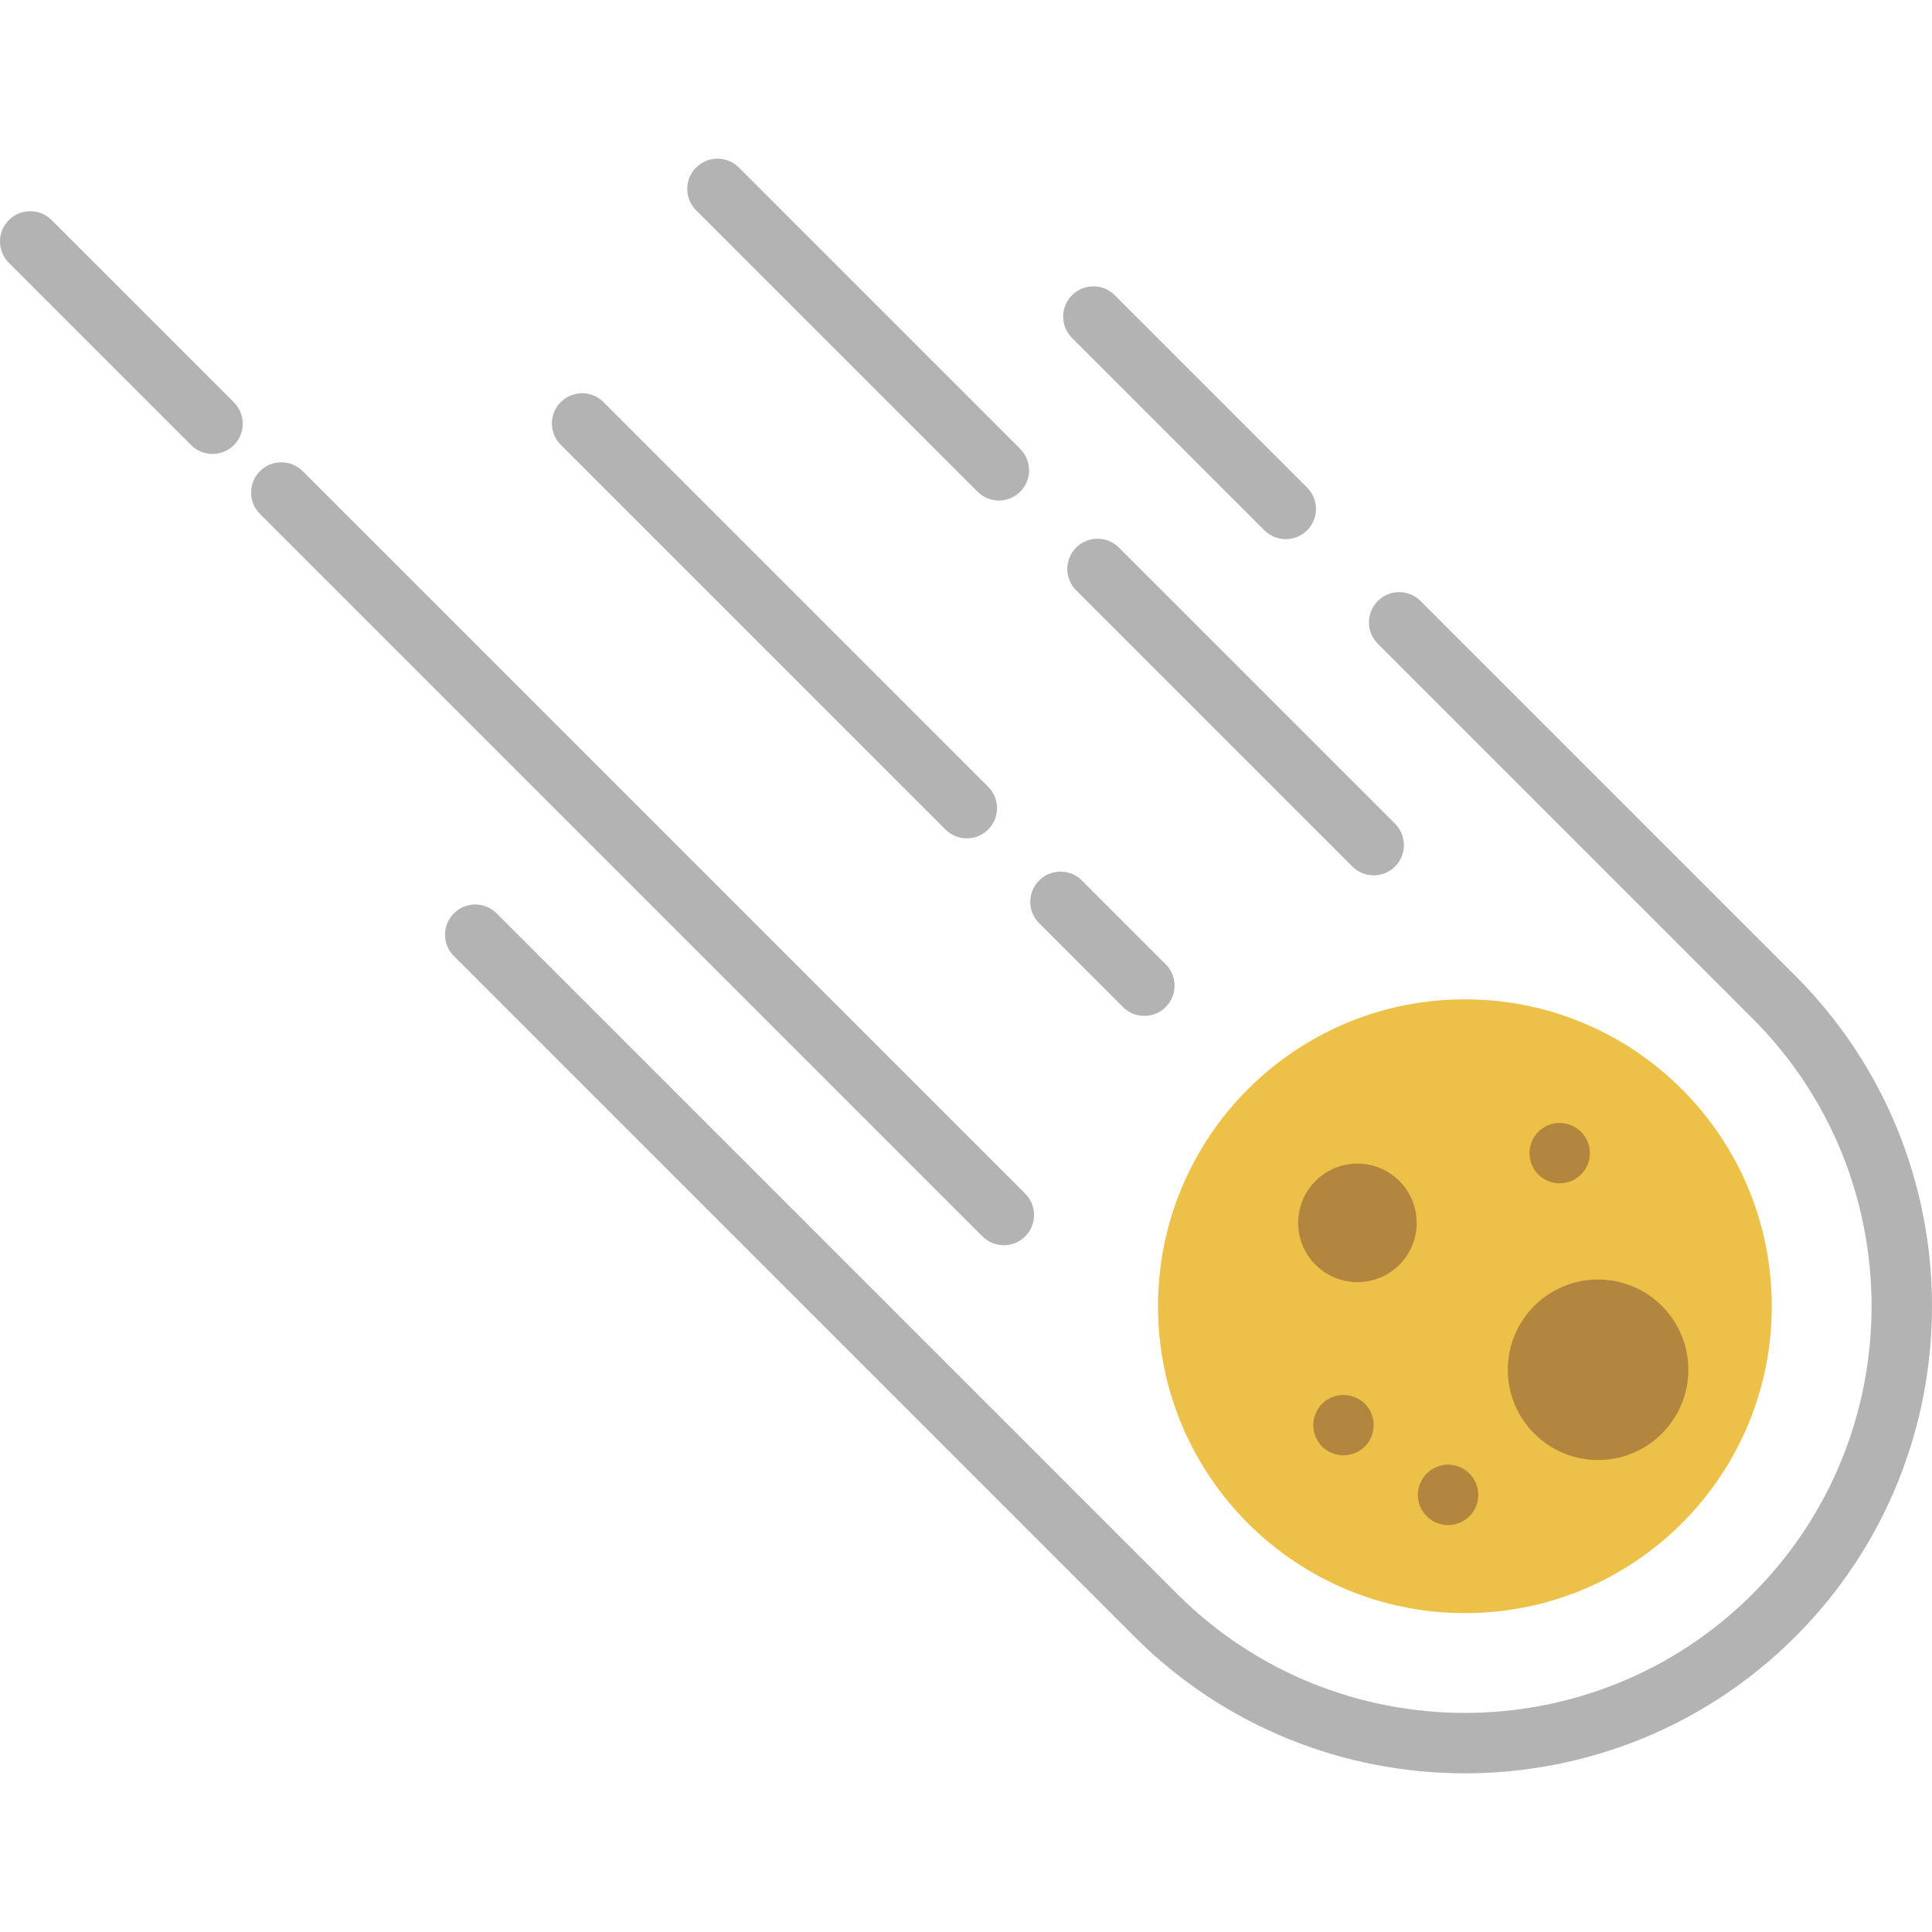
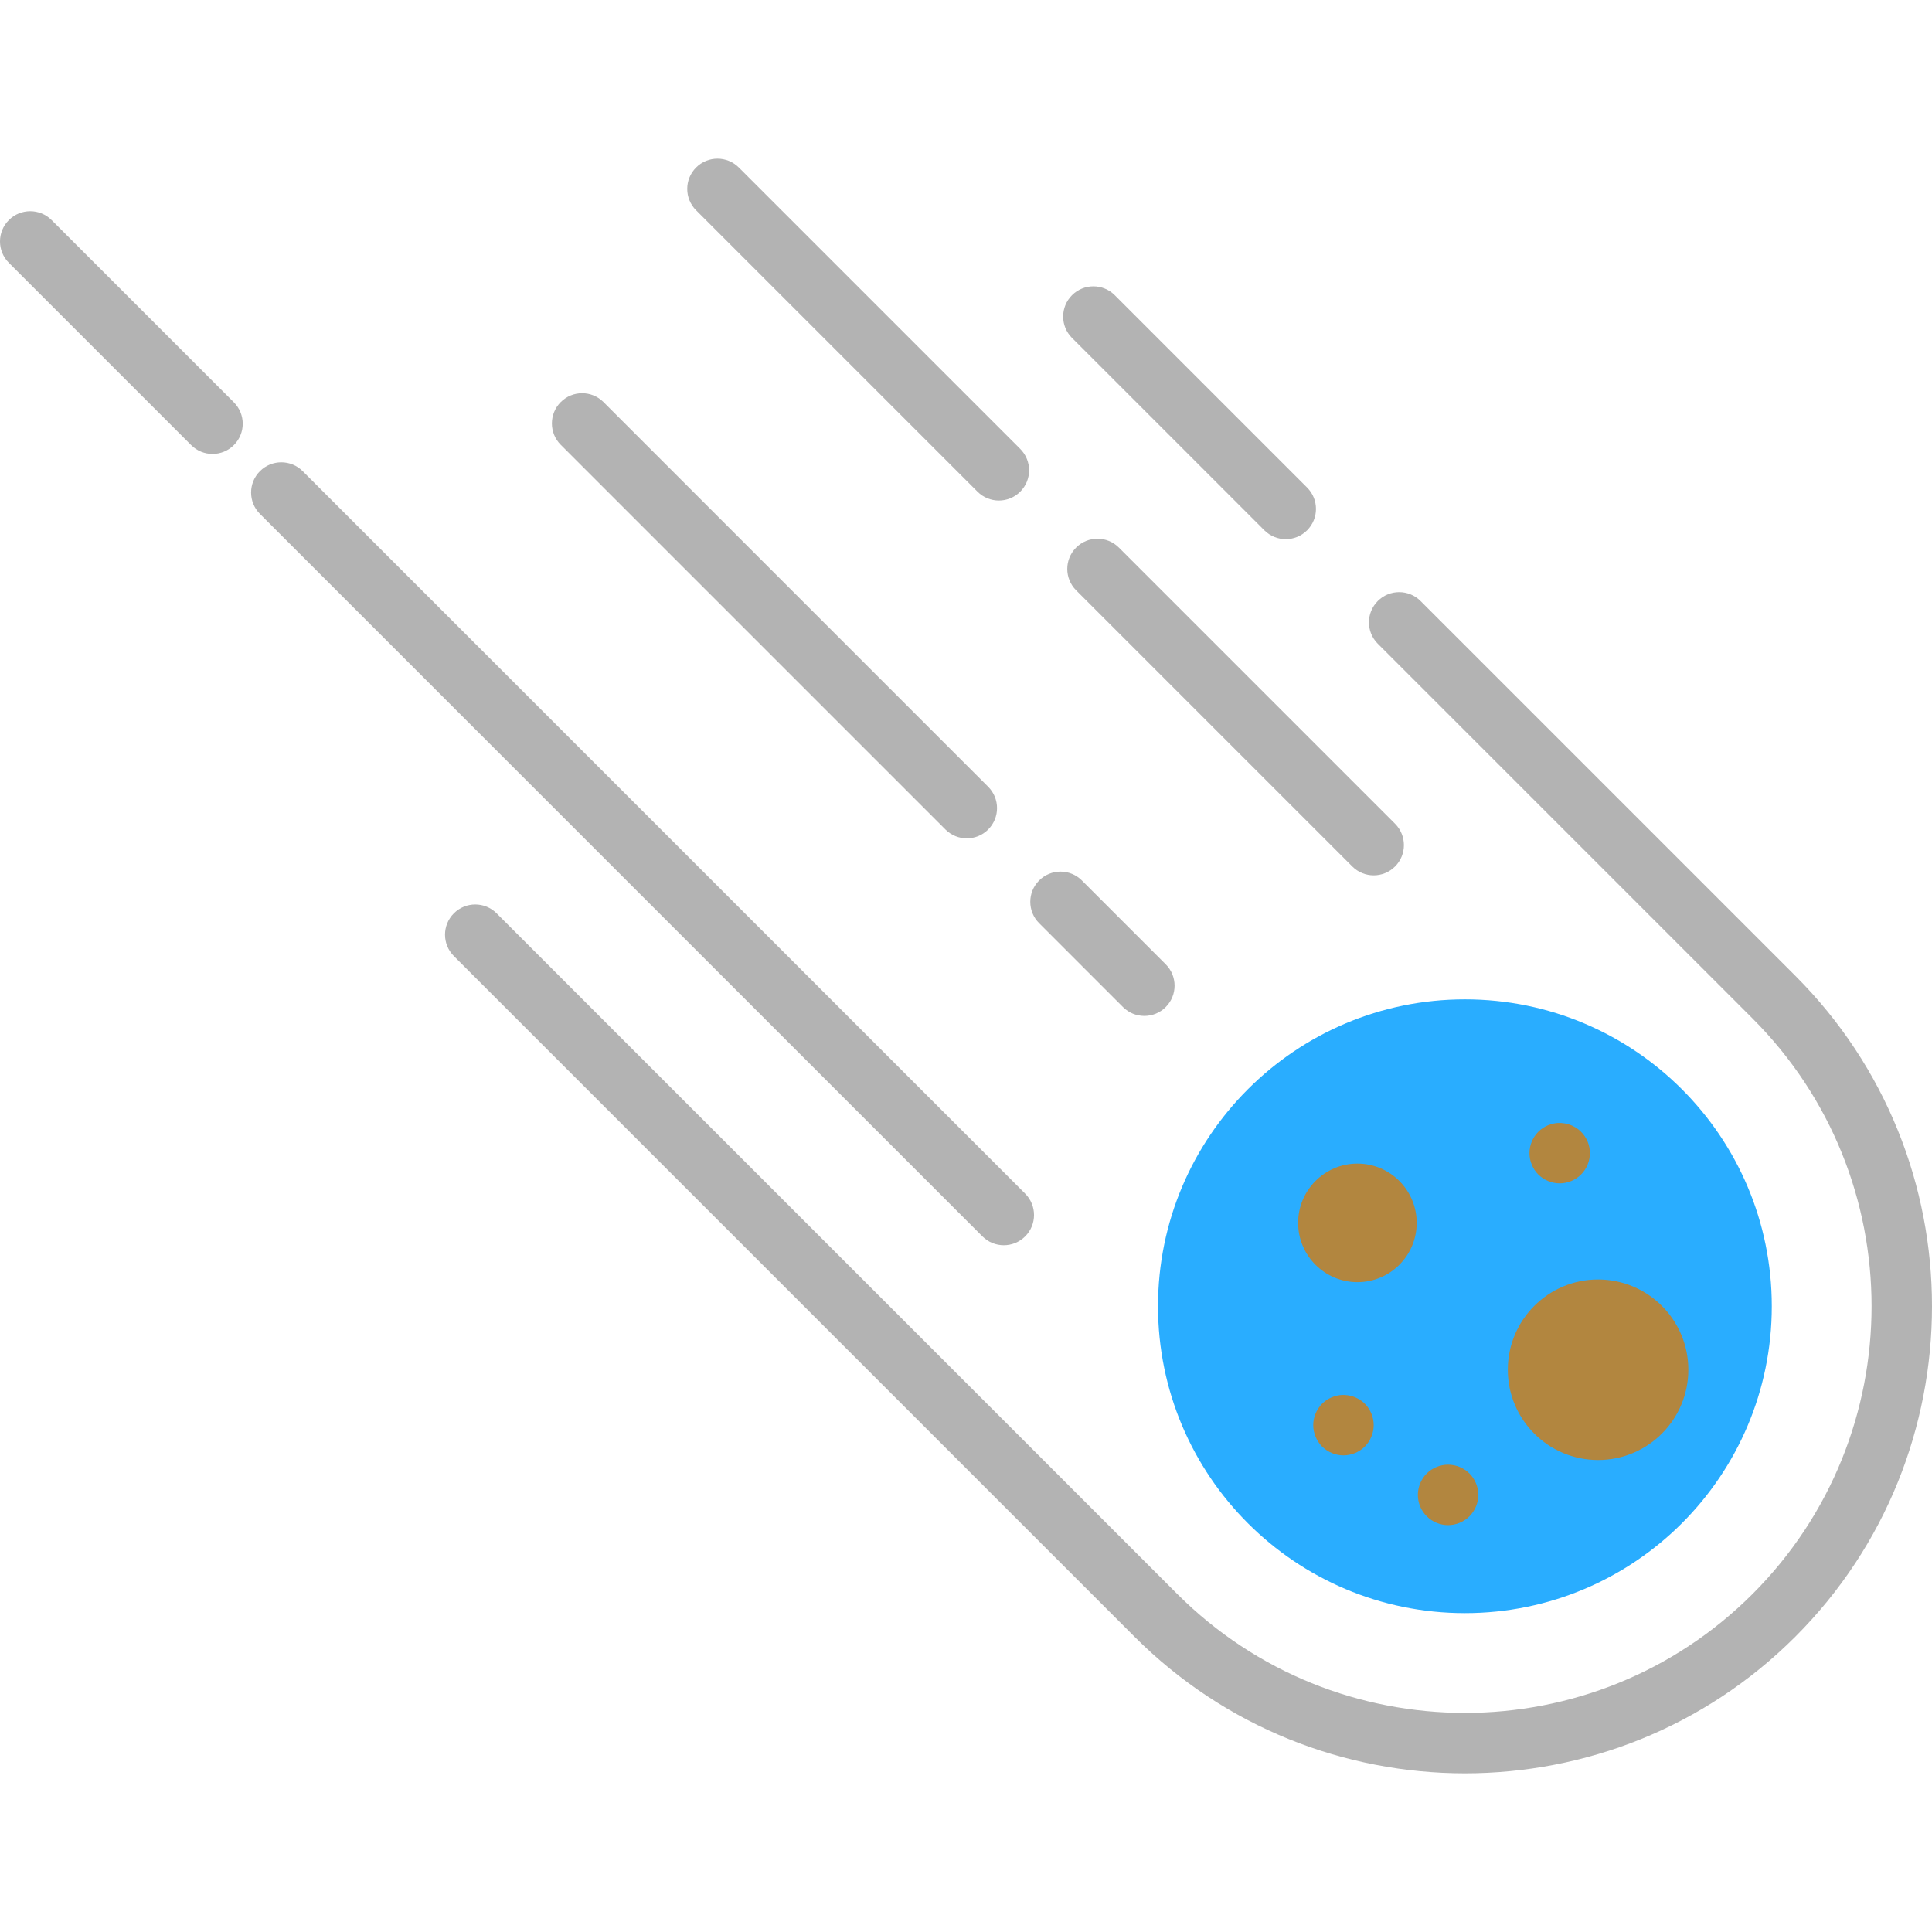
<svg xmlns="http://www.w3.org/2000/svg" height="800px" width="800px" version="1.1" id="Capa_1" viewBox="0 0 415.481 415.481" xml:space="preserve">
  <g>
-     <circle style="fill:#EDC148;" cx="315.031" cy="280.908" r="65.997" />
+     <circle style="fill:rgb(41, 173, 255);" cx="315.031" cy="280.908" r="65.997" />
    <g>
      <path style="fill:#B3B3B3;" d="M315.031,381.358c-25.735,0-51.47-9.796-71.062-29.388L97.606,205.606    c-2.539-2.539-2.539-6.654,0-9.192c2.538-2.538,6.654-2.538,9.192,0l146.364,146.364c34.115,34.115,89.624,34.115,123.739,0    c34.115-34.115,34.115-89.625,0-123.739l-80.602-80.602c-2.539-2.539-2.539-6.654,0-9.192c2.538-2.538,6.654-2.538,9.192,0    l80.602,80.602c39.184,39.184,39.184,102.94,0,142.124C366.501,371.562,340.766,381.358,315.031,381.358z" />
      <path style="fill:#B3B3B3;" d="M276.502,115.946c-1.664,0-3.327-0.635-4.596-1.904l-41.368-41.368    c-2.539-2.539-2.539-6.654,0-9.192c2.538-2.538,6.654-2.538,9.192,0l41.368,41.368c2.539,2.539,2.539,6.654,0,9.192    C279.829,115.312,278.165,115.946,276.502,115.946z" />
      <g>
        <path style="fill:#B3B3B3;" d="M45.7,97.622c-1.664,0-3.327-0.635-4.596-1.904l-39.2-39.2c-2.539-2.539-2.539-6.654,0-9.192     c2.538-2.538,6.654-2.538,9.192,0l39.2,39.2c2.539,2.539,2.539,6.654,0,9.192C49.027,96.987,47.364,97.622,45.7,97.622z" />
        <path style="fill:#B3B3B3;" d="M215.869,267.791c-1.664,0-3.327-0.635-4.596-1.904l-155.37-155.37     c-2.539-2.539-2.539-6.654,0-9.192c2.538-2.538,6.654-2.538,9.192,0l155.37,155.37c2.539,2.539,2.539,6.654,0,9.192     C219.196,267.156,217.533,267.791,215.869,267.791z" />
        <path style="fill:#B3B3B3;" d="M207.915,180.292c-1.664,0-3.327-0.635-4.596-1.904L120.591,95.66     c-2.539-2.539-2.539-6.654,0-9.192c2.538-2.538,6.654-2.538,9.192,0l82.728,82.728c2.539,2.539,2.539,6.654,0,9.192     C211.242,179.657,209.579,180.292,207.915,180.292z" />
        <path style="fill:#B3B3B3;" d="M246.096,218.473c-1.664,0-3.327-0.635-4.596-1.904l-18.03-18.03     c-2.539-2.539-2.539-6.654,0-9.192c2.538-2.538,6.654-2.538,9.192,0l18.03,18.03c2.539,2.539,2.539,6.654,0,9.192     C249.423,217.838,247.76,218.473,246.096,218.473z" />
        <path style="fill:#B3B3B3;" d="M214.809,107.64c-1.664,0-3.327-0.635-4.596-1.904l-60.517-60.517     c-2.539-2.539-2.539-6.654,0-9.192c2.538-2.538,6.654-2.538,9.192,0l60.517,60.517c2.539,2.539,2.539,6.654,0,9.192     C218.136,107.005,216.472,107.64,214.809,107.64z" />
        <path style="fill:#B3B3B3;" d="M295.415,188.246c-1.664,0-3.327-0.635-4.596-1.904l-59.394-59.394     c-2.539-2.539-2.539-6.654,0-9.192c2.538-2.538,6.654-2.538,9.192,0l59.394,59.394c2.539,2.539,2.539,6.654,0,9.192     C298.742,187.611,297.078,188.246,295.415,188.246z" />
      </g>
    </g>
    <circle style="fill:#B2863F;" cx="291.916" cy="262.982" r="12.749" />
    <circle style="fill:#B2863F;" cx="343.67" cy="294.567" r="19.412" />
    <path style="fill:#B2863F;" d="M288.915,312.981c-0.42,0-0.85-0.04-1.27-0.13c-0.41-0.08-0.82-0.21-1.21-0.37   c-0.4-0.16-0.77-0.36-1.13-0.6c-0.35-0.23-0.69-0.51-0.99-0.8c-0.3-0.3-0.57-0.64-0.8-0.99c-0.24-0.36-0.44-0.73-0.6-1.13   c-0.16-0.39-0.29-0.8-0.37-1.21c-0.09-0.42-0.13-0.85-0.13-1.27c0-0.43,0.04-0.85,0.13-1.27c0.08-0.42,0.21-0.83,0.37-1.22   c0.16-0.39,0.36-0.77,0.6-1.12c0.23-0.36,0.5-0.69,0.8-0.99c0.3-0.3,0.64-0.57,0.99-0.81c0.36-0.23,0.73-0.43,1.13-0.59   c0.39-0.17,0.8-0.29,1.21-0.37c2.11-0.43,4.36,0.26,5.87,1.77c0.3,0.3,0.57,0.63,0.81,0.99c0.23,0.35,0.43,0.73,0.59,1.12   c0.17,0.39,0.29,0.8,0.37,1.22c0.09,0.42,0.13,0.84,0.13,1.27c0,0.42-0.04,0.85-0.13,1.27c-0.08,0.41-0.2,0.82-0.37,1.21   c-0.16,0.4-0.36,0.77-0.59,1.13c-0.24,0.35-0.51,0.69-0.81,0.99C292.305,312.281,290.625,312.981,288.915,312.981z" />
    <path style="fill:#B2863F;" d="M335.415,254.481c-1.71,0-3.39-0.69-4.6-1.9c-0.3-0.3-0.57-0.63-0.81-0.99   c-0.23-0.35-0.43-0.73-0.59-1.12c-0.17-0.4-0.29-0.8-0.37-1.22c-0.09-0.42-0.13-0.85-0.13-1.27c0-1.71,0.69-3.38,1.9-4.59   c0.3-0.3,0.63-0.58,0.99-0.81c0.35-0.24,0.73-0.44,1.12-0.6c0.4-0.16,0.8-0.29,1.22-0.37c2.11-0.42,4.36,0.27,5.86,1.78   c1.22,1.2,1.91,2.88,1.91,4.59c0,0.42-0.04,0.85-0.13,1.27c-0.08,0.42-0.21,0.82-0.37,1.22c-0.16,0.39-0.36,0.77-0.6,1.12   c-0.23,0.36-0.51,0.69-0.81,0.99C338.795,253.791,337.125,254.481,335.415,254.481z" />
    <path style="fill:#B2863F;" d="M311.415,327.981c-1.71,0-3.39-0.7-4.6-1.91c-1.21-1.2-1.9-2.88-1.9-4.59s0.69-3.39,1.9-4.6   c1.21-1.21,2.89-1.9,4.6-1.9s3.39,0.69,4.6,1.9c1.21,1.21,1.9,2.89,1.9,4.6s-0.69,3.38-1.9,4.59S313.125,327.981,311.415,327.981z" />
  </g>
</svg>
